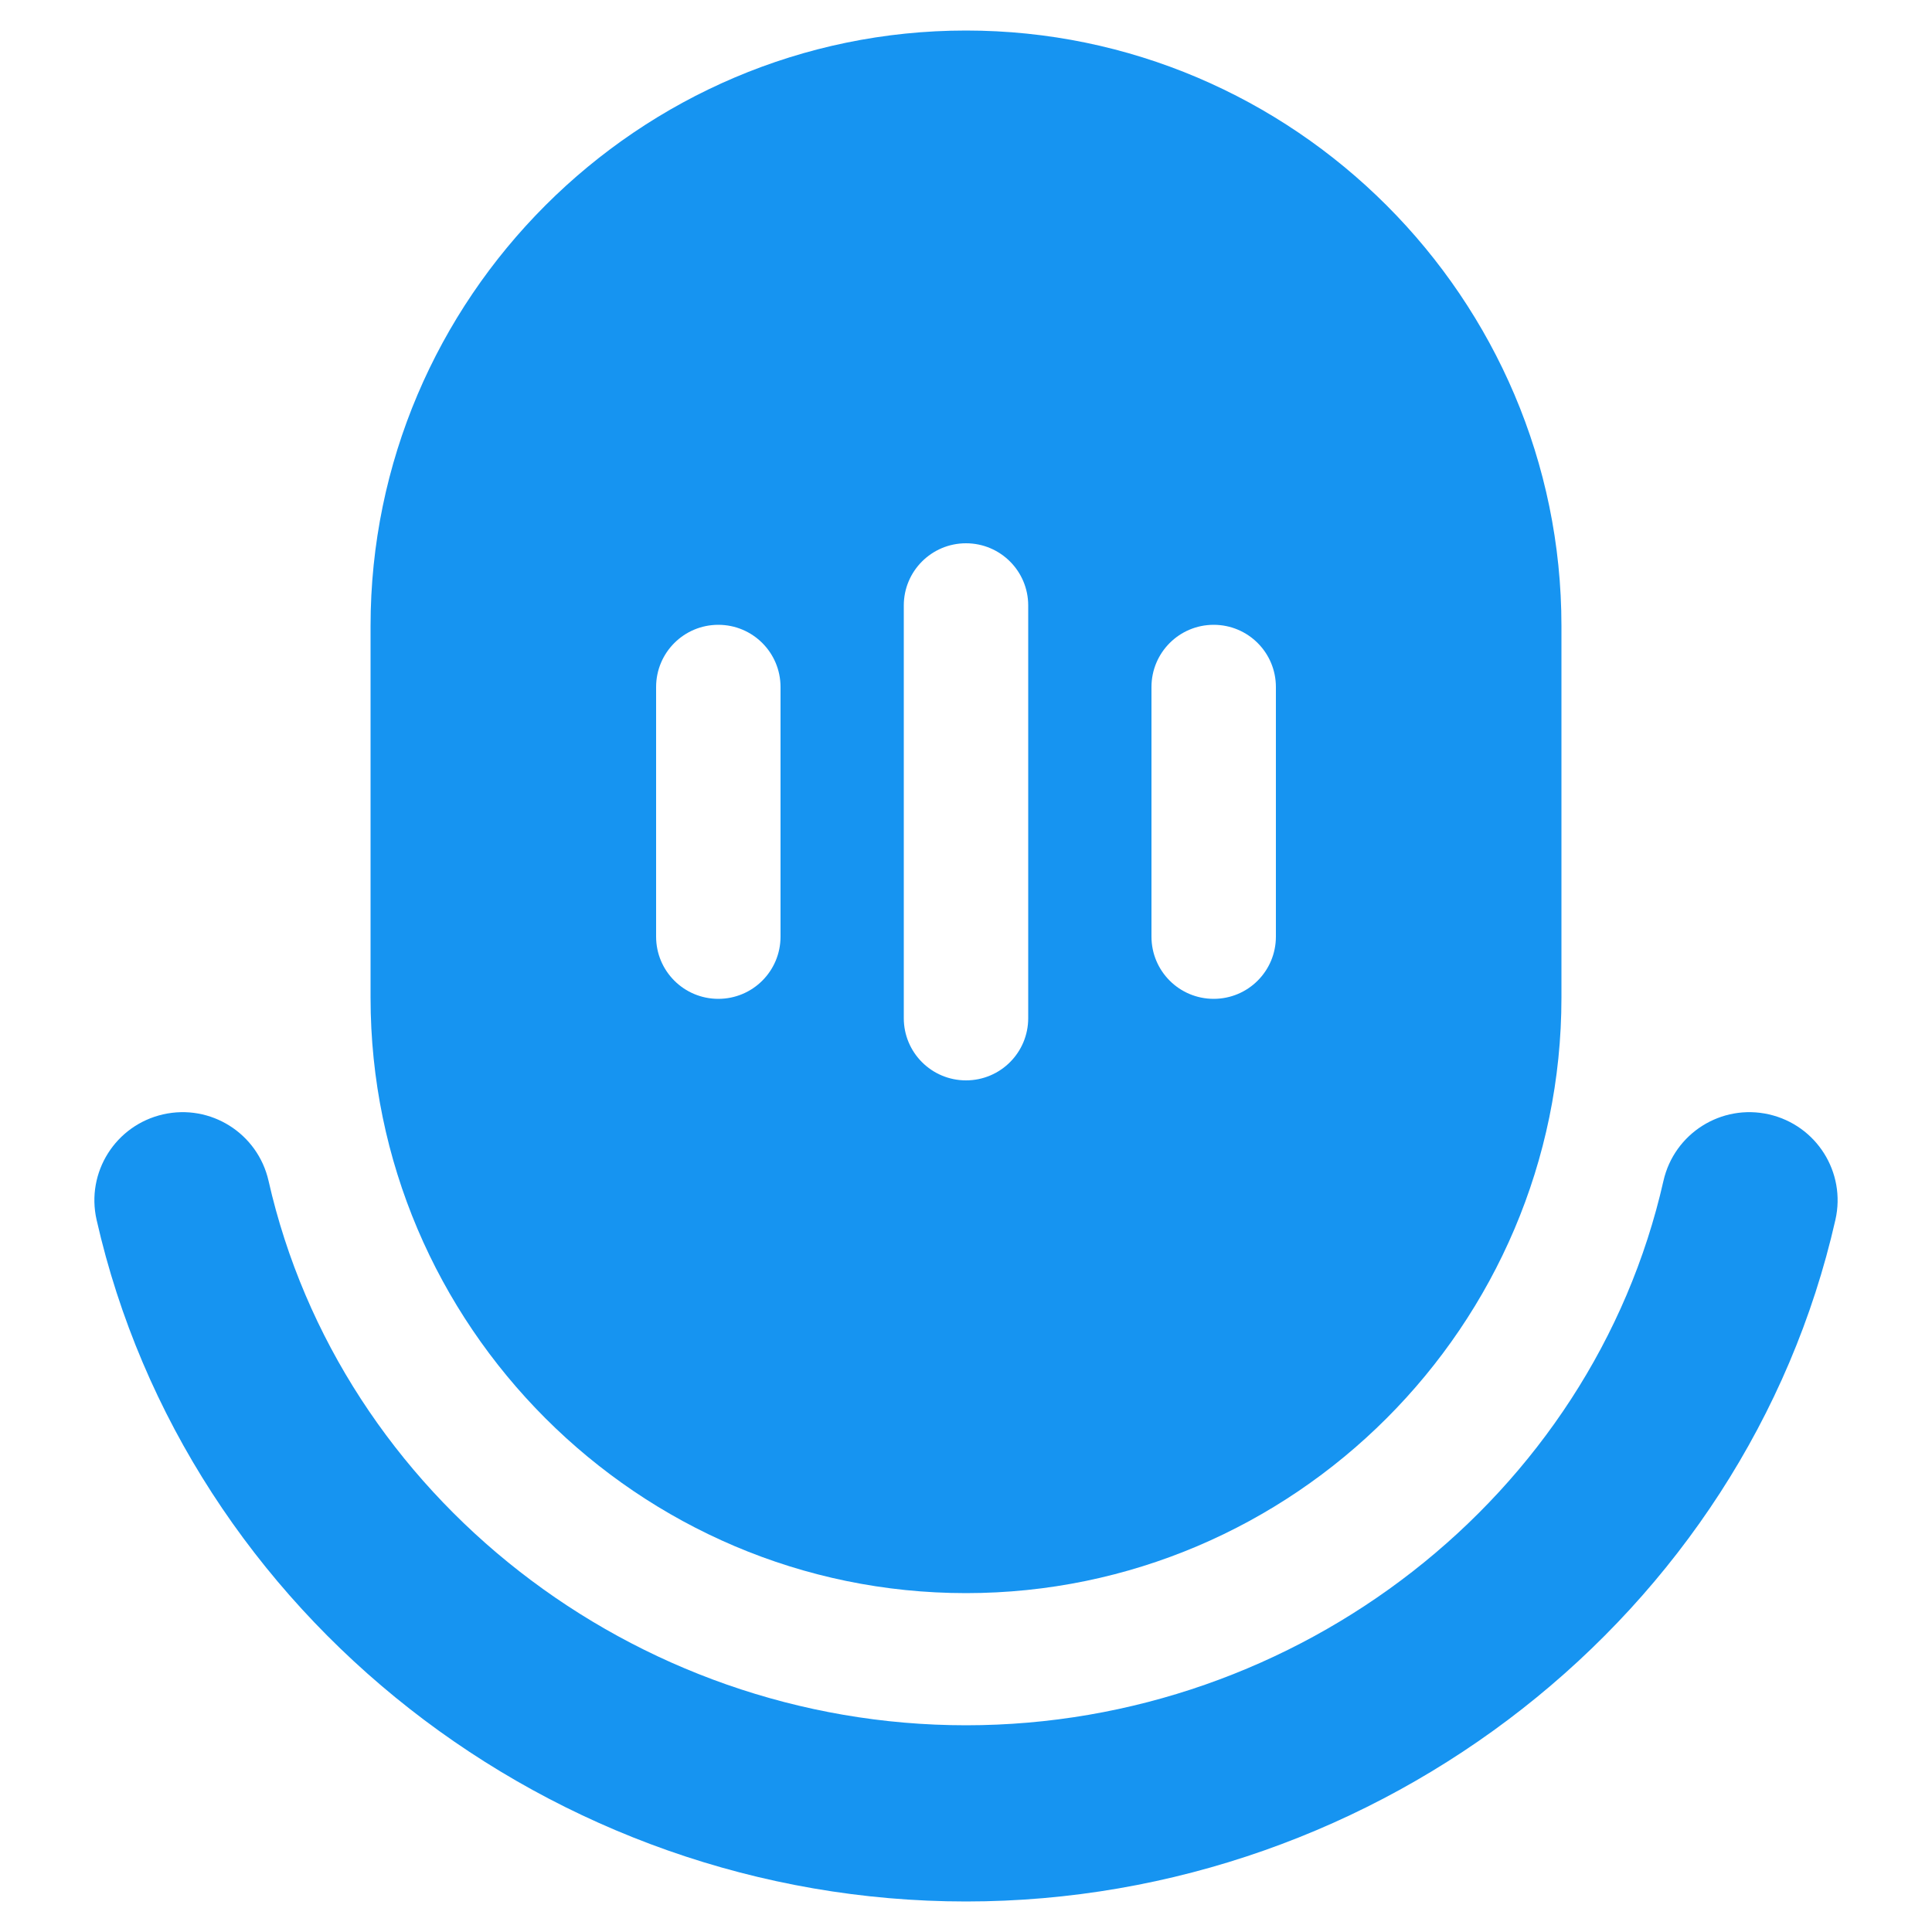
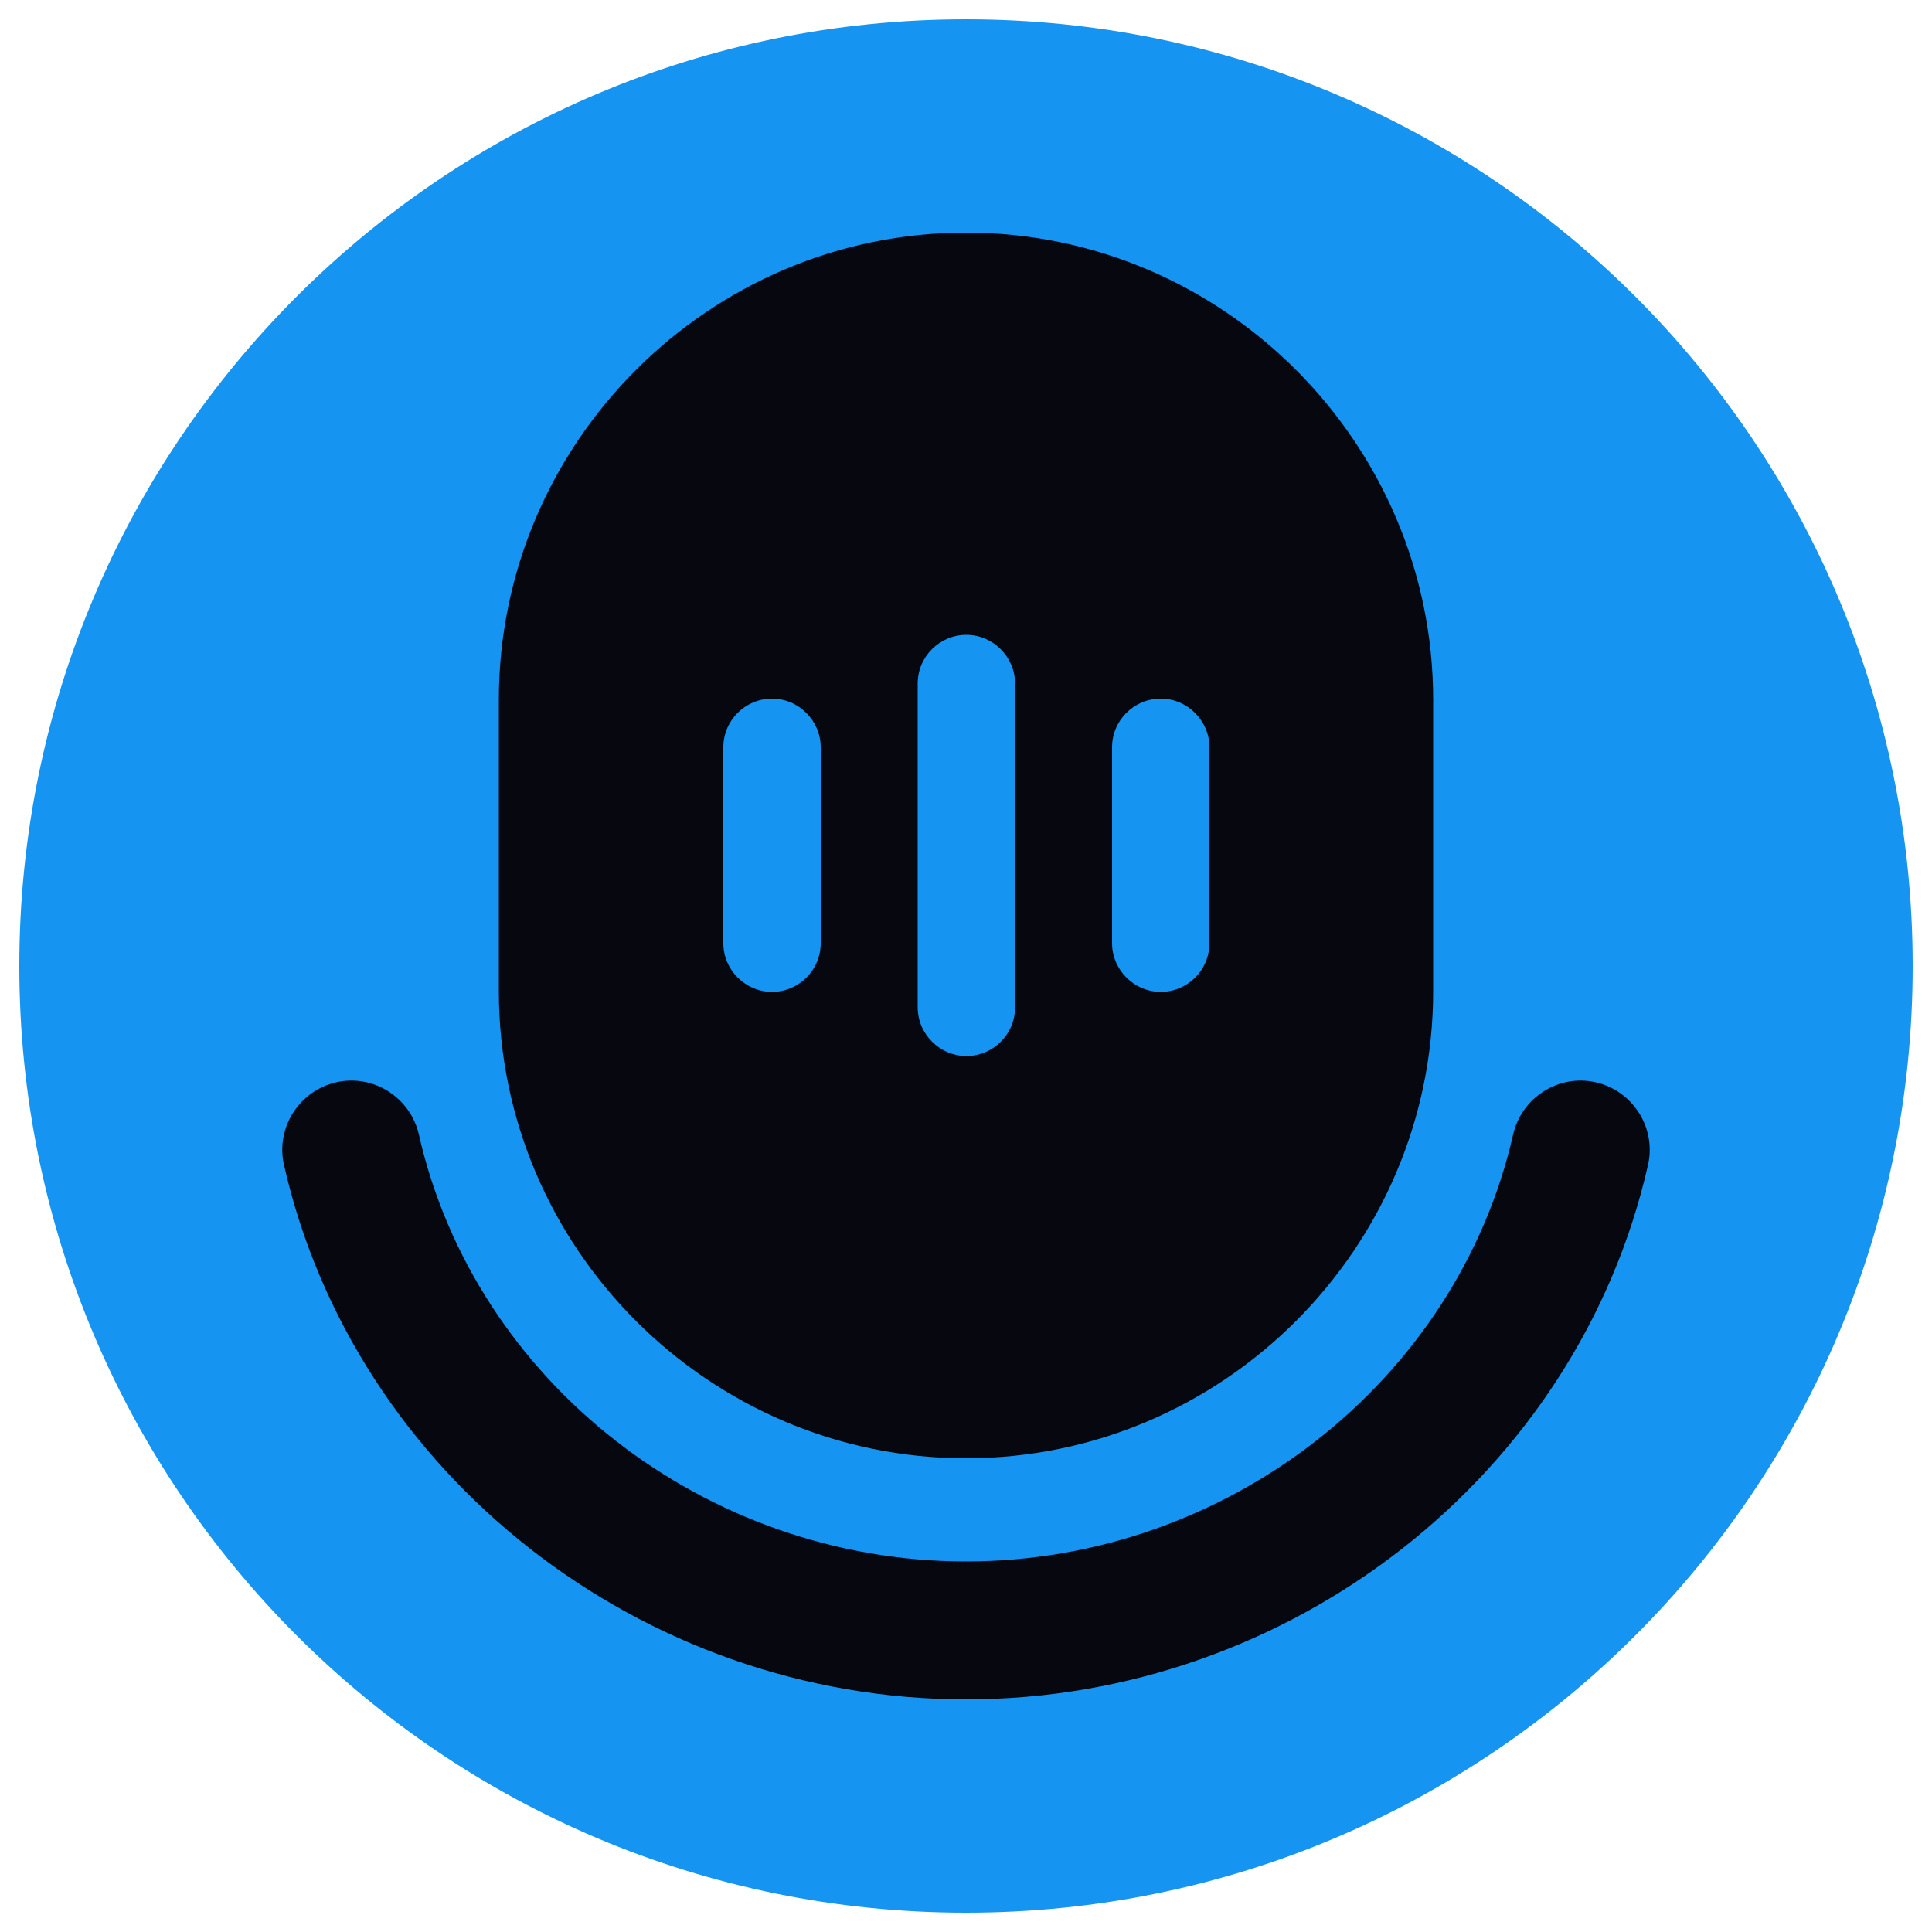
<svg xmlns="http://www.w3.org/2000/svg" viewBox="0 0 50 50">
-   <g fill="#1694f1">
-     <path d="m25 .79c-8.48 0-15.41 6.93-15.41 15.41v9.62c0 8.48 6.93 15.41 15.41 15.41 8.48 0 15.41-6.93 15.41-15.41v-9.62c0-8.48-6.93-15.41-15.41-15.41zm-4.8 23.45c0 .89-.72 1.61-1.61 1.61s-1.61-.72-1.61-1.61v-6.46c0-.89.72-1.61 1.61-1.61s1.61.72 1.61 1.61zm6.41 2.11c0 .89-.72 1.61-1.61 1.61s-1.61-.72-1.61-1.61v-10.68c0-.89.72-1.61 1.61-1.61s1.61.72 1.61 1.61zm6.41-2.11c0 .89-.72 1.61-1.61 1.61s-1.61-.72-1.61-1.61v-6.46c0-.89.72-1.61 1.61-1.61s1.61.72 1.61 1.61z" />
-     <path d="m25 49.21c-10.72 0-20.18-7.42-22.5-17.64-.28-1.23.49-2.45 1.72-2.73s2.45.49 2.73 1.72c1.85 8.16 9.44 14.09 18.05 14.09s16.2-5.92 18.05-14.09c.28-1.23 1.5-2 2.73-1.72s2 1.5 1.72 2.73c-2.32 10.22-11.78 17.64-22.5 17.64z" />
+   <circle cx="25" cy="25" fill="#1694f1" r="24.5" />
+   <g fill="#070710">
+     <path d="m25 6.02c-6.65 0-12.09 5.44-12.09 12.09v7.54c0 6.65 5.44 12.09 12.09 12.09 6.65 0 12.09-5.44 12.09-12.09v-7.54c0-6.65-5.44-12.09-12.09-12.09zm-3.76 18.39c0 .7-.57 1.26-1.26 1.26s-1.26-.57-1.26-1.26v-5.07c0-.7.57-1.26 1.26-1.26s1.26.57 1.26 1.26zm5.03 1.66c0 .7-.57 1.26-1.26 1.26s-1.26-.57-1.26-1.26v-8.38c0-.7.57-1.26 1.26-1.26s1.26.57 1.26 1.26zm5.03-1.66c0 .7-.57 1.26-1.26 1.26s-1.26-.57-1.26-1.26v-5.07c0-.7.57-1.26 1.26-1.26s1.26.57 1.26 1.26z" />
+     <path d="m25 43.98c-8.41 0-15.83-5.82-17.65-13.83-.22-.96.39-1.92 1.35-2.14s1.92.39 2.14 1.35c1.45 6.4 7.41 11.05 14.16 11.05s12.7-4.65 14.16-11.05c.22-.96 1.18-1.57 2.14-1.35s1.57 1.18 1.35 2.14c-1.82 8.02-9.24 13.83-17.65 13.83z" />
  </g>
</svg>
